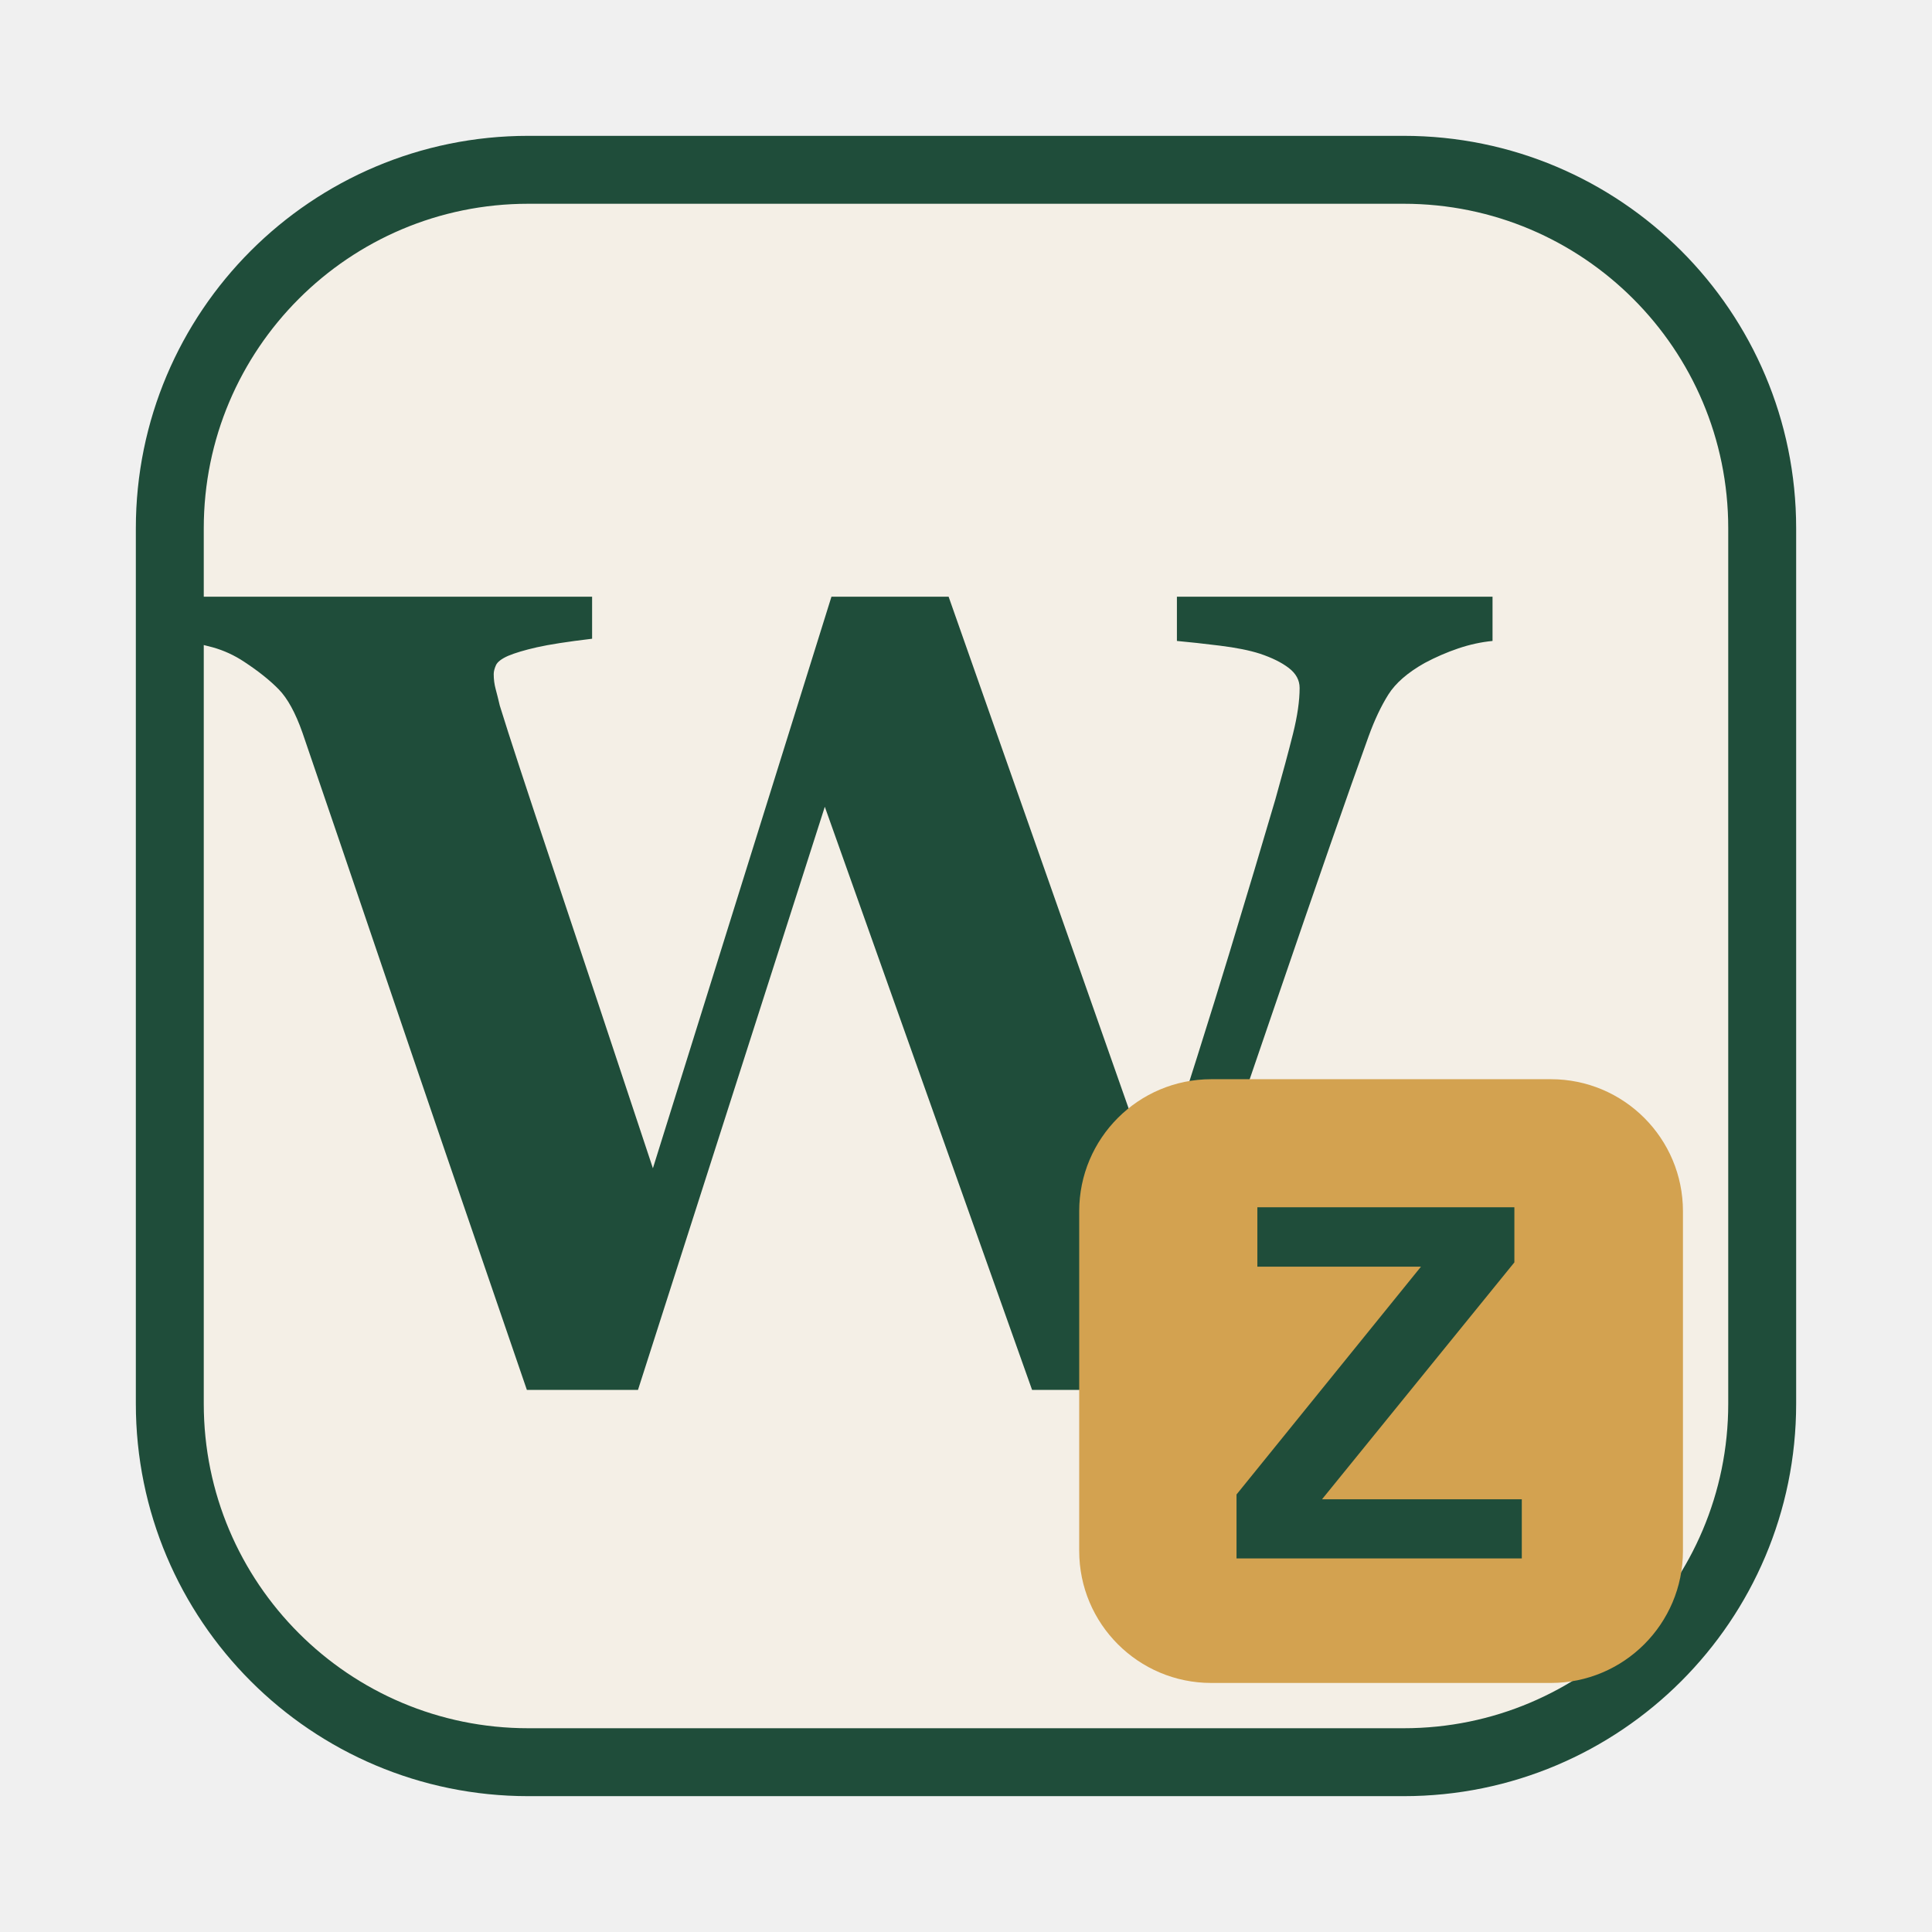
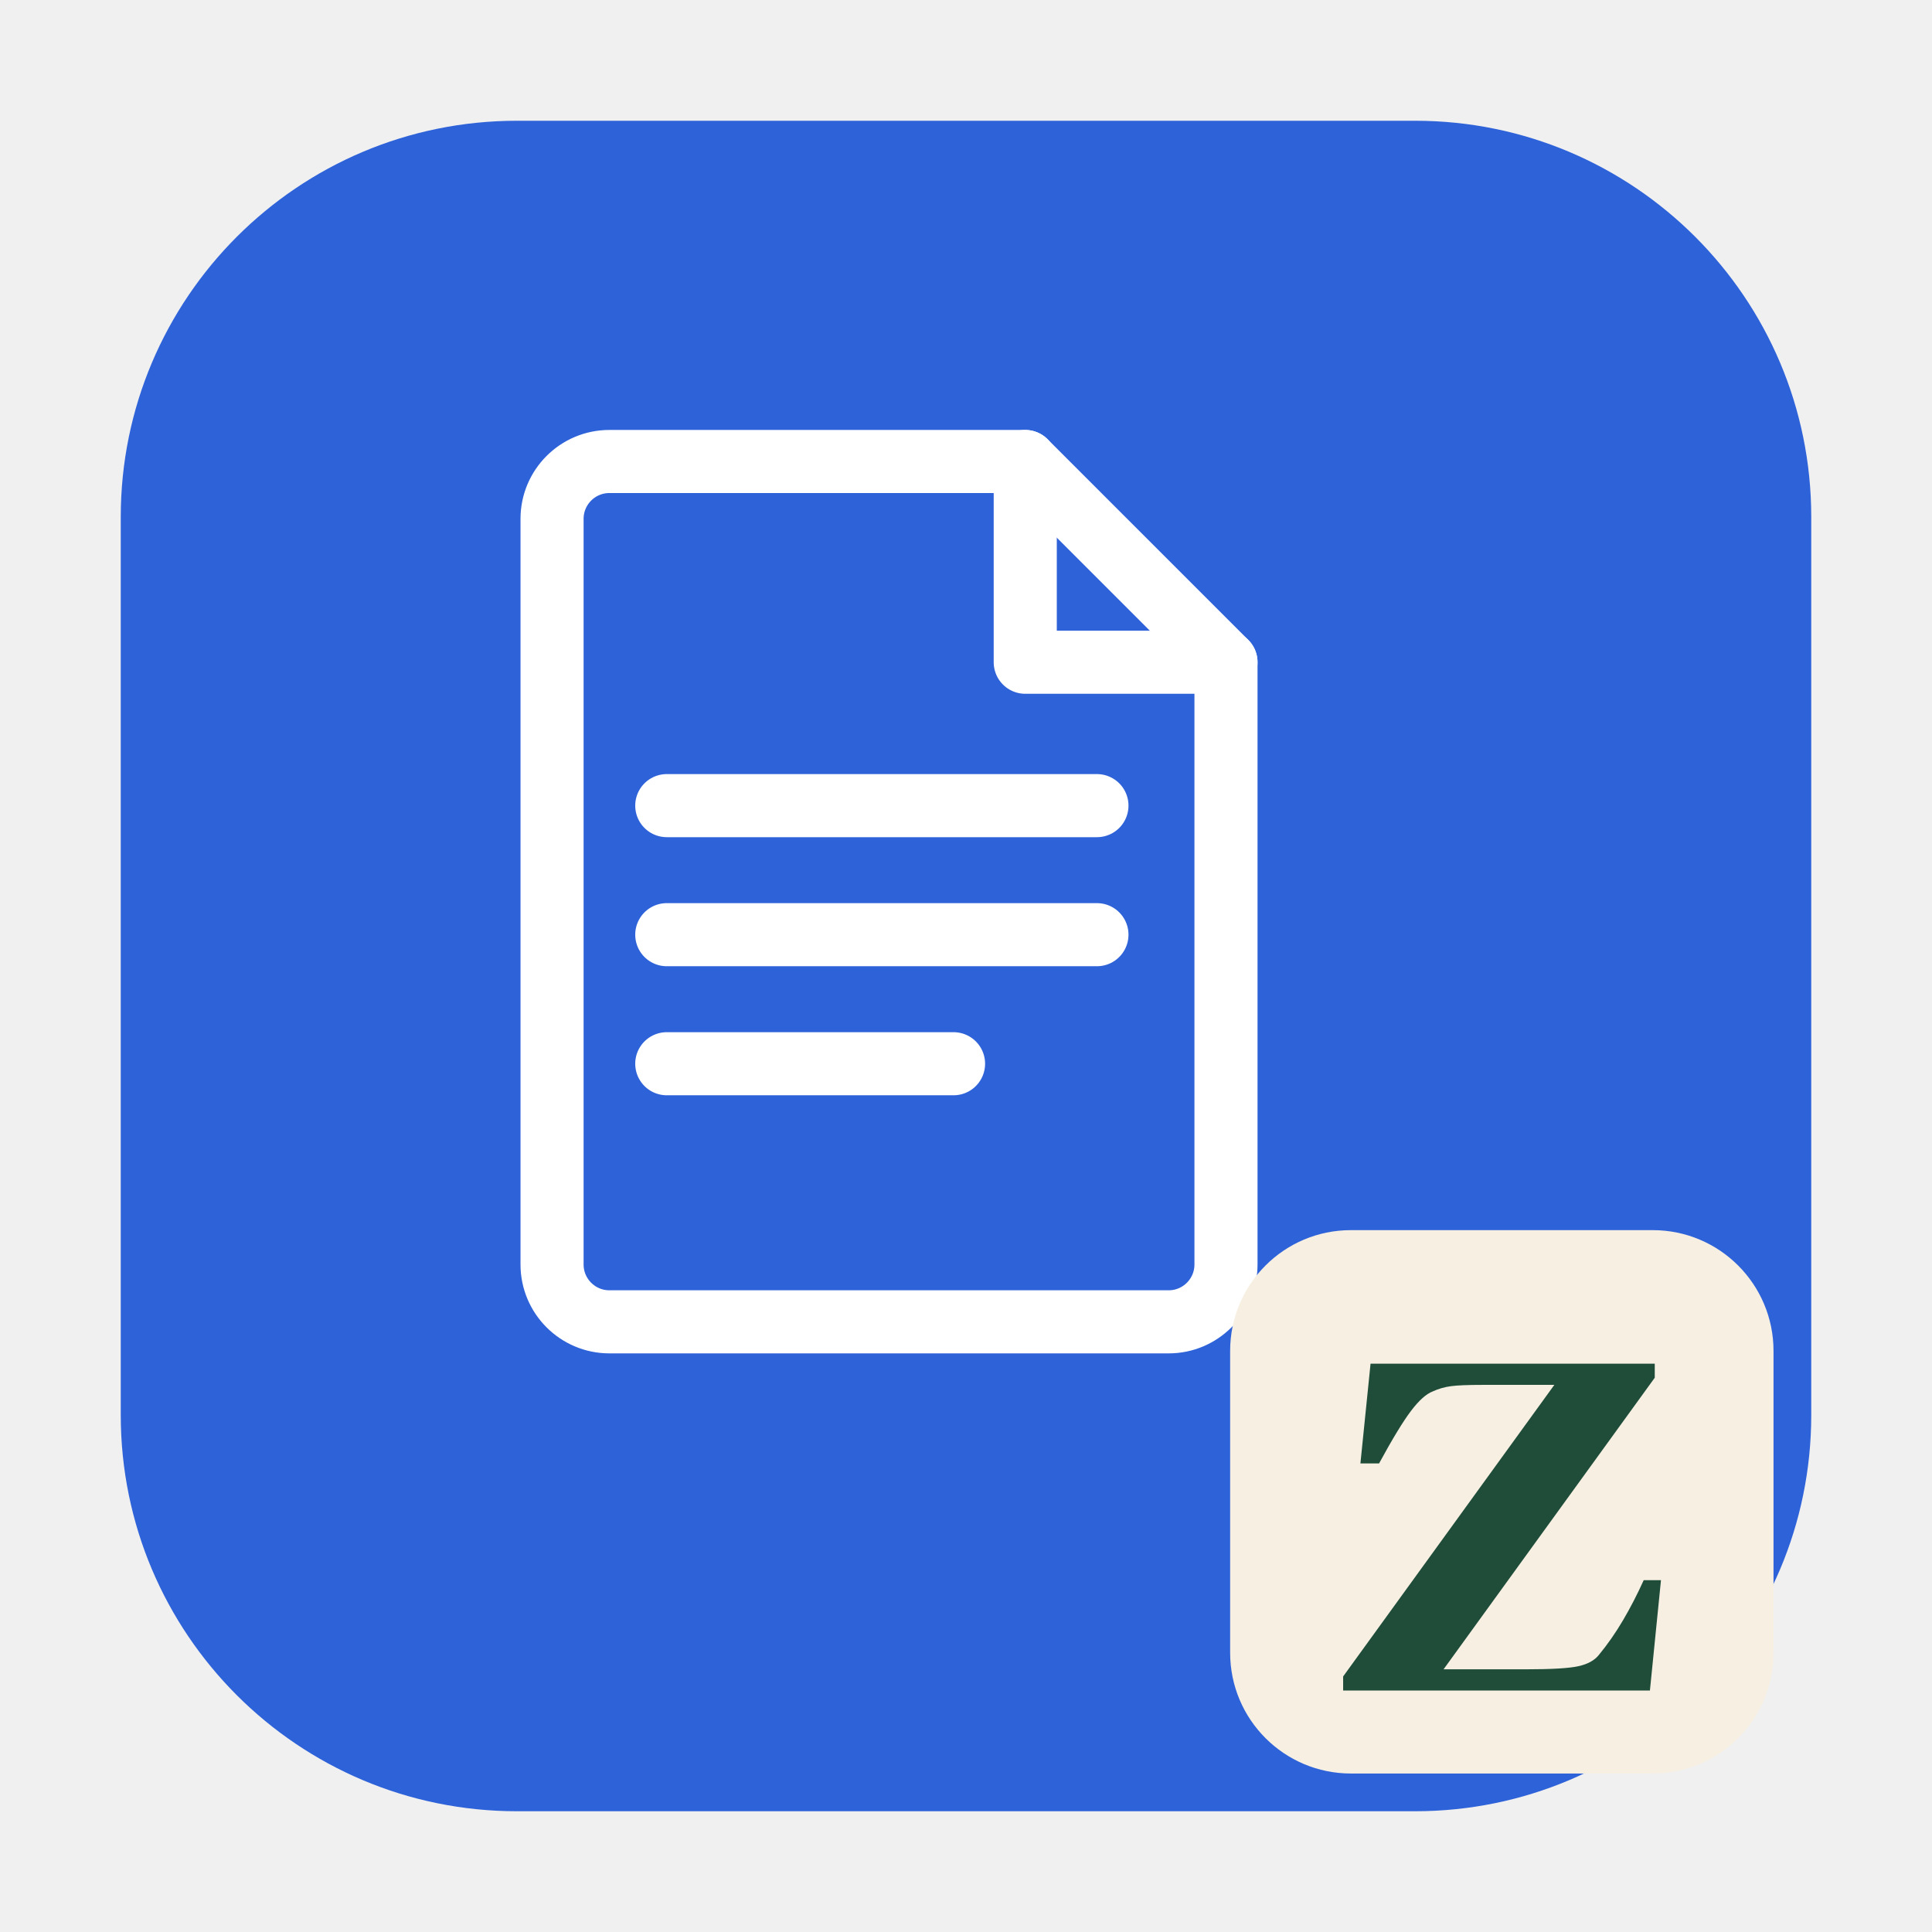
- <svg xmlns="http://www.w3.org/2000/svg" viewBox="0 0 1024 1024">
-   <rect x="90" y="90" width="844" height="844" rx="190" fill="#F4EFE6" stroke="#1F4D3A" stroke-width="36" />
-   <path d="M791.072 339.715Q781.99 340.594 772.908 343.67Q763.826 346.746 755.037 351.434Q741.561 359.051 735.848 368.133Q730.135 377.215 725.447 390.105Q709.334 434.637 675.789 532.781Q642.244 630.926 605.916 736.688H547.029L437.166 427.605L338.143 736.688H279.256Q230.33 594.305 204.256 517.4Q178.182 440.496 160.311 388.348Q154.744 372.527 147.713 365.35Q140.682 358.172 129.549 350.848Q121.639 345.574 112.703 343.084Q103.768 340.594 92.049 339.129V316.277H313.826V338.543Q294.197 340.887 284.529 343.084Q274.861 345.281 269.295 347.625Q264.021 349.969 262.85 352.605Q261.678 355.242 261.678 357.293Q261.678 361.395 262.703 365.203Q263.729 369.012 264.9 373.992Q271.932 396.844 293.318 460.711Q314.705 524.578 346.053 619.207L440.682 316.277H502.791L612.654 628.582Q636.971 553.289 651.473 505.535Q665.975 457.781 675.936 423.797Q681.795 402.996 685.311 388.934Q688.826 374.871 688.826 364.617Q688.826 358.465 683.113 354.07Q677.4 349.676 667.732 346.453Q659.529 343.816 646.492 342.205Q633.455 340.594 623.787 339.715V316.277H791.072Z" fill="#1F4D3A" />
-   <rect x="572" y="572" width="320" height="320" rx="70" fill="#D3A250" />
-   <path d="M655.384 826.0V792.104L753.138 671.371H666.429V639.887H802.649V669.086L700.706 794.643H806.585V826.0Z" fill="#1F4D3A" />
+ <svg xmlns="http://www.w3.org/2000/svg" viewBox="0 0 1024 1024" width="1024" height="1024">
+   <rect x="64" y="64" width="896" height="896" rx="210" fill="#2E62D9" />
+   <g transform="translate(95 85) scale(0.76)">
+     <path stroke="#FFFFFF" stroke-width="44" stroke-linecap="round" stroke-linejoin="round" fill="none" d="M300 210h290l140 140v420a40 40 0 0 1-40 40H300a40 40 0 0 1-40-40V250a40 40 0 0 1 40-40z" />
+     <path stroke="#FFFFFF" stroke-width="44" stroke-linecap="round" stroke-linejoin="round" fill="none" d="M590 210v140h140" />
+     <path stroke="#FFFFFF" stroke-width="44" stroke-linecap="round" stroke-linejoin="round" fill="none" d="M340 450h300M340 540h300M340 630h200" />
+   </g>
+   <rect x="652" y="652" width="288" height="288" rx="64" fill="#F6EFE2" />
+   <path fill="#1F4D3A" d="M880.351 837.528 874.491 896.0H711.894V888.554L823.832 734.013H785.868Q774.271 734.013 769.145 734.684Q764.018 735.355 759.501 737.431Q754.252 739.384 747.904 747.746Q741.557 756.107 730.937 775.639H721.049L726.42 722.782H877.055V730.229L765.116 884.77H808.695Q829.203 884.77 836.588 883.122Q843.974 881.474 847.392 877.201Q854.35 868.778 860.27 858.708Q866.19 848.637 871.195 837.528Z" />
</svg>
